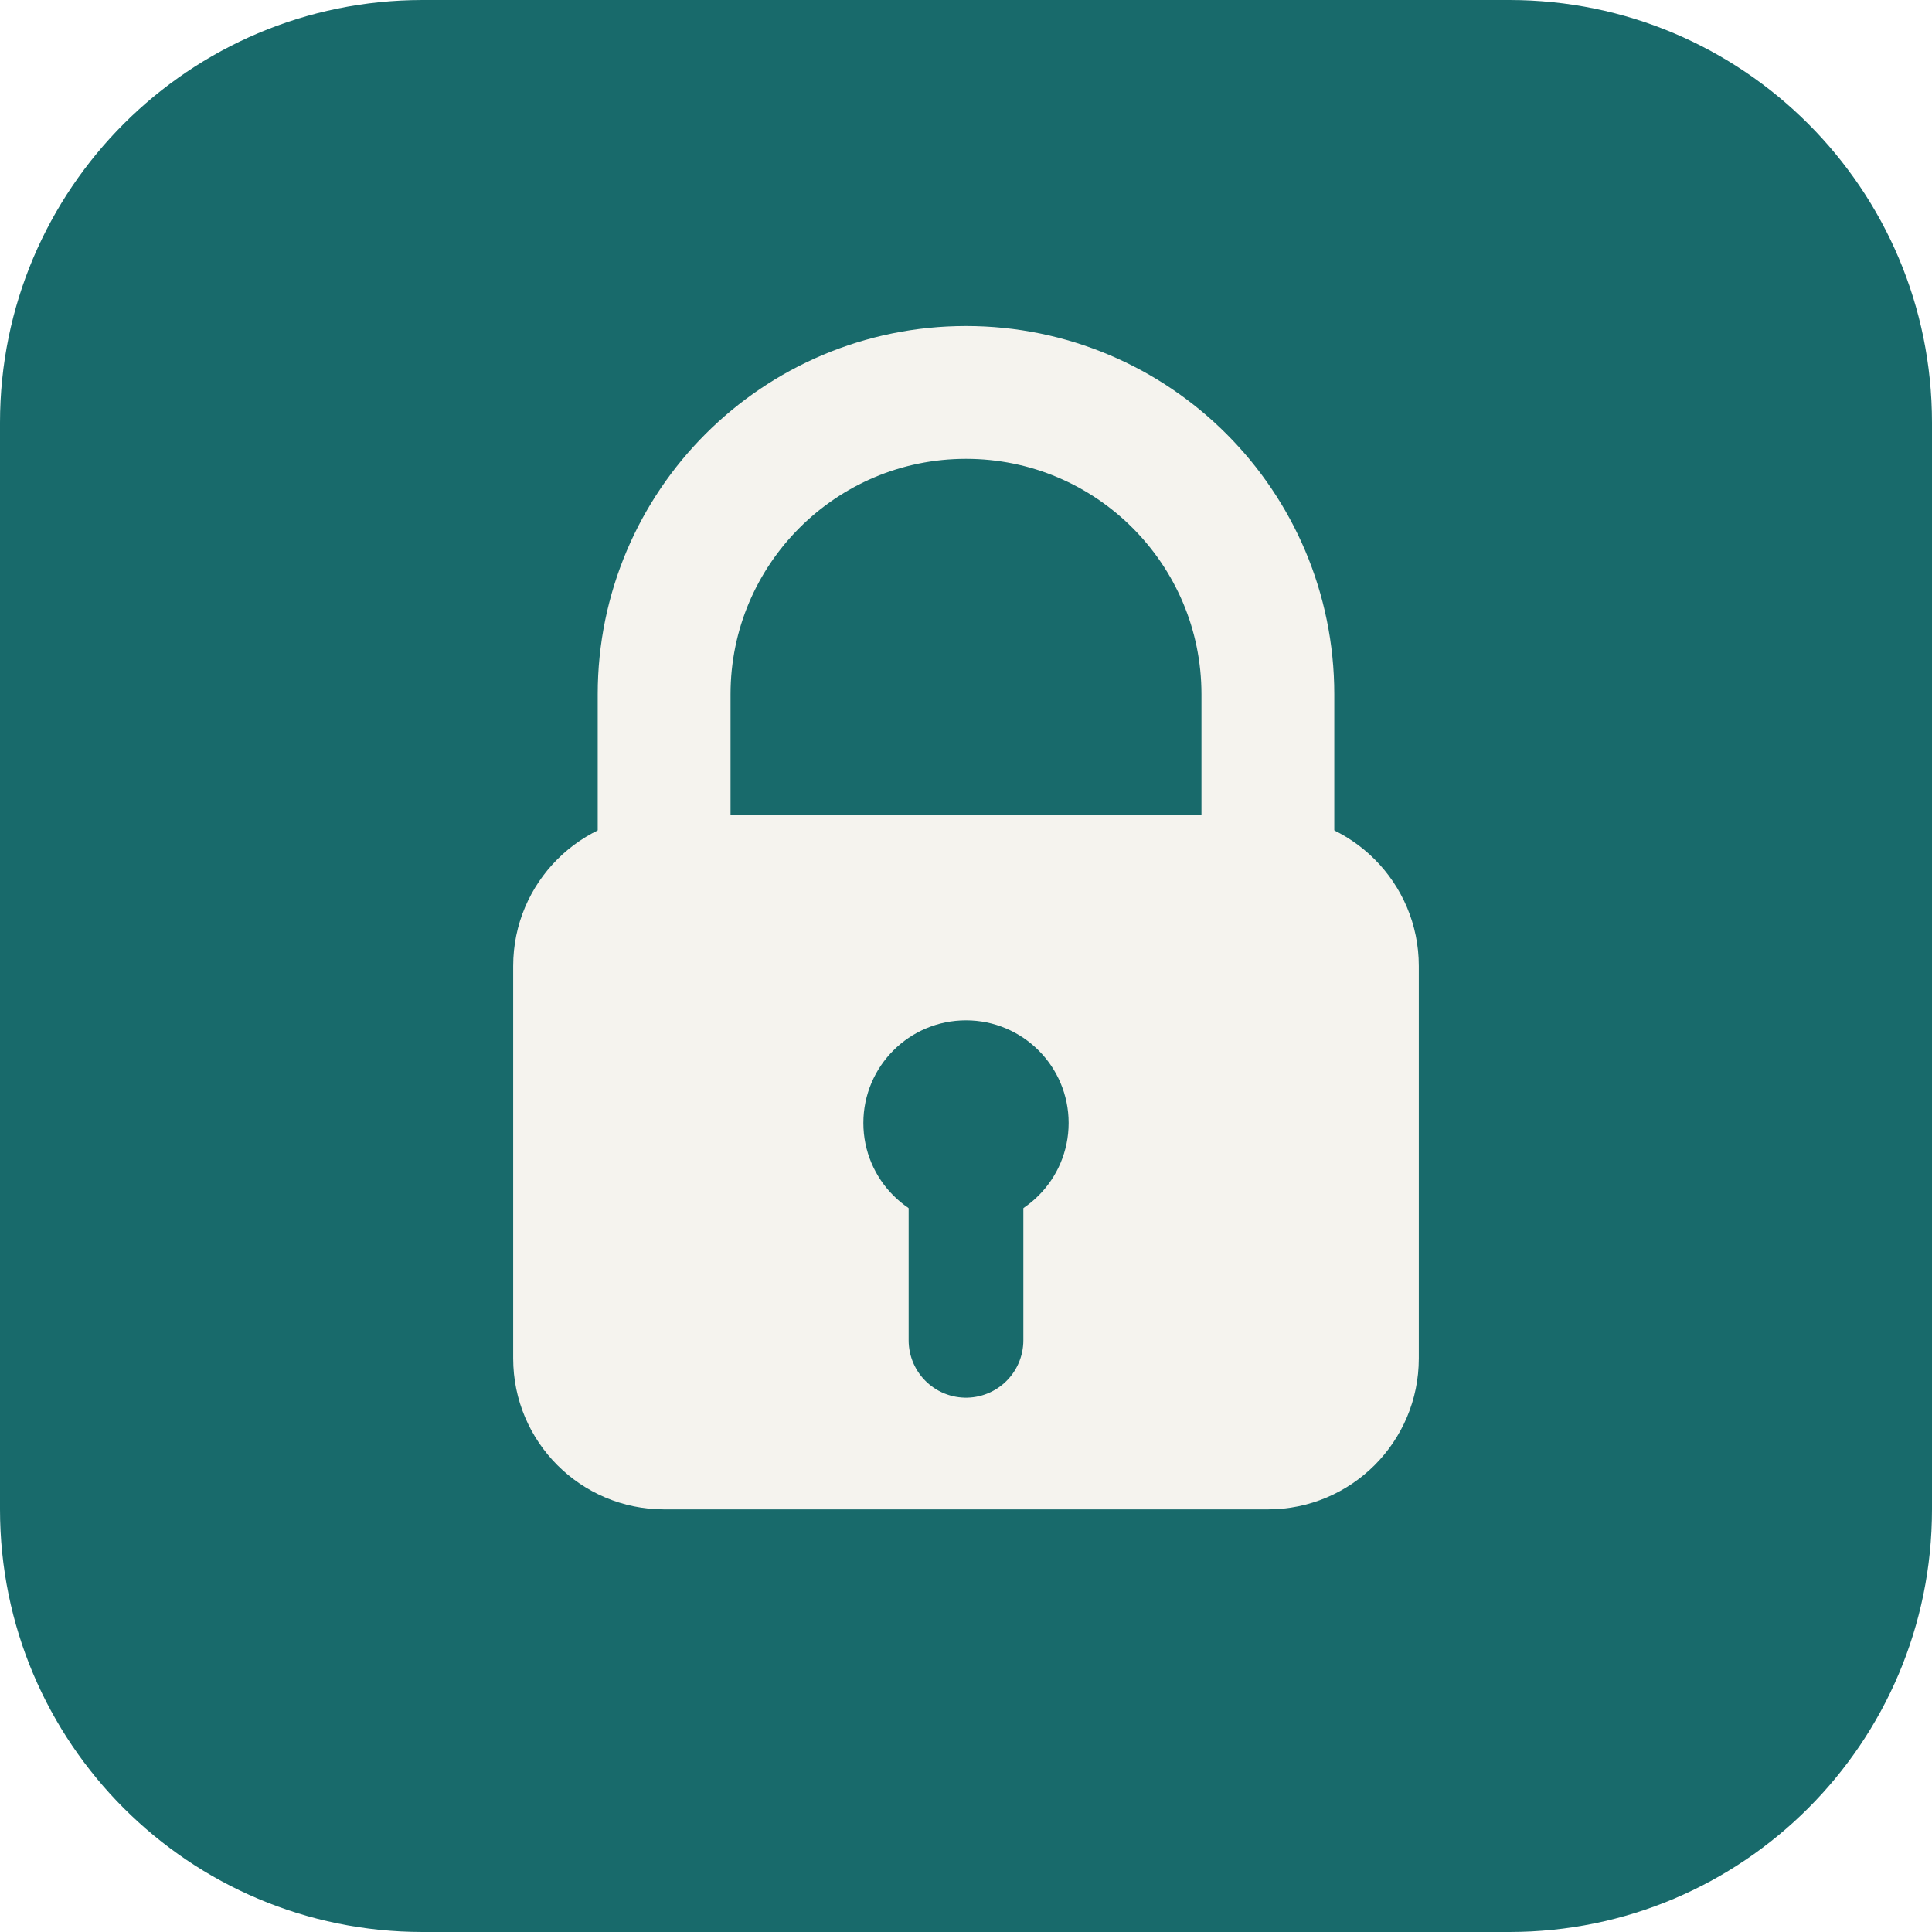
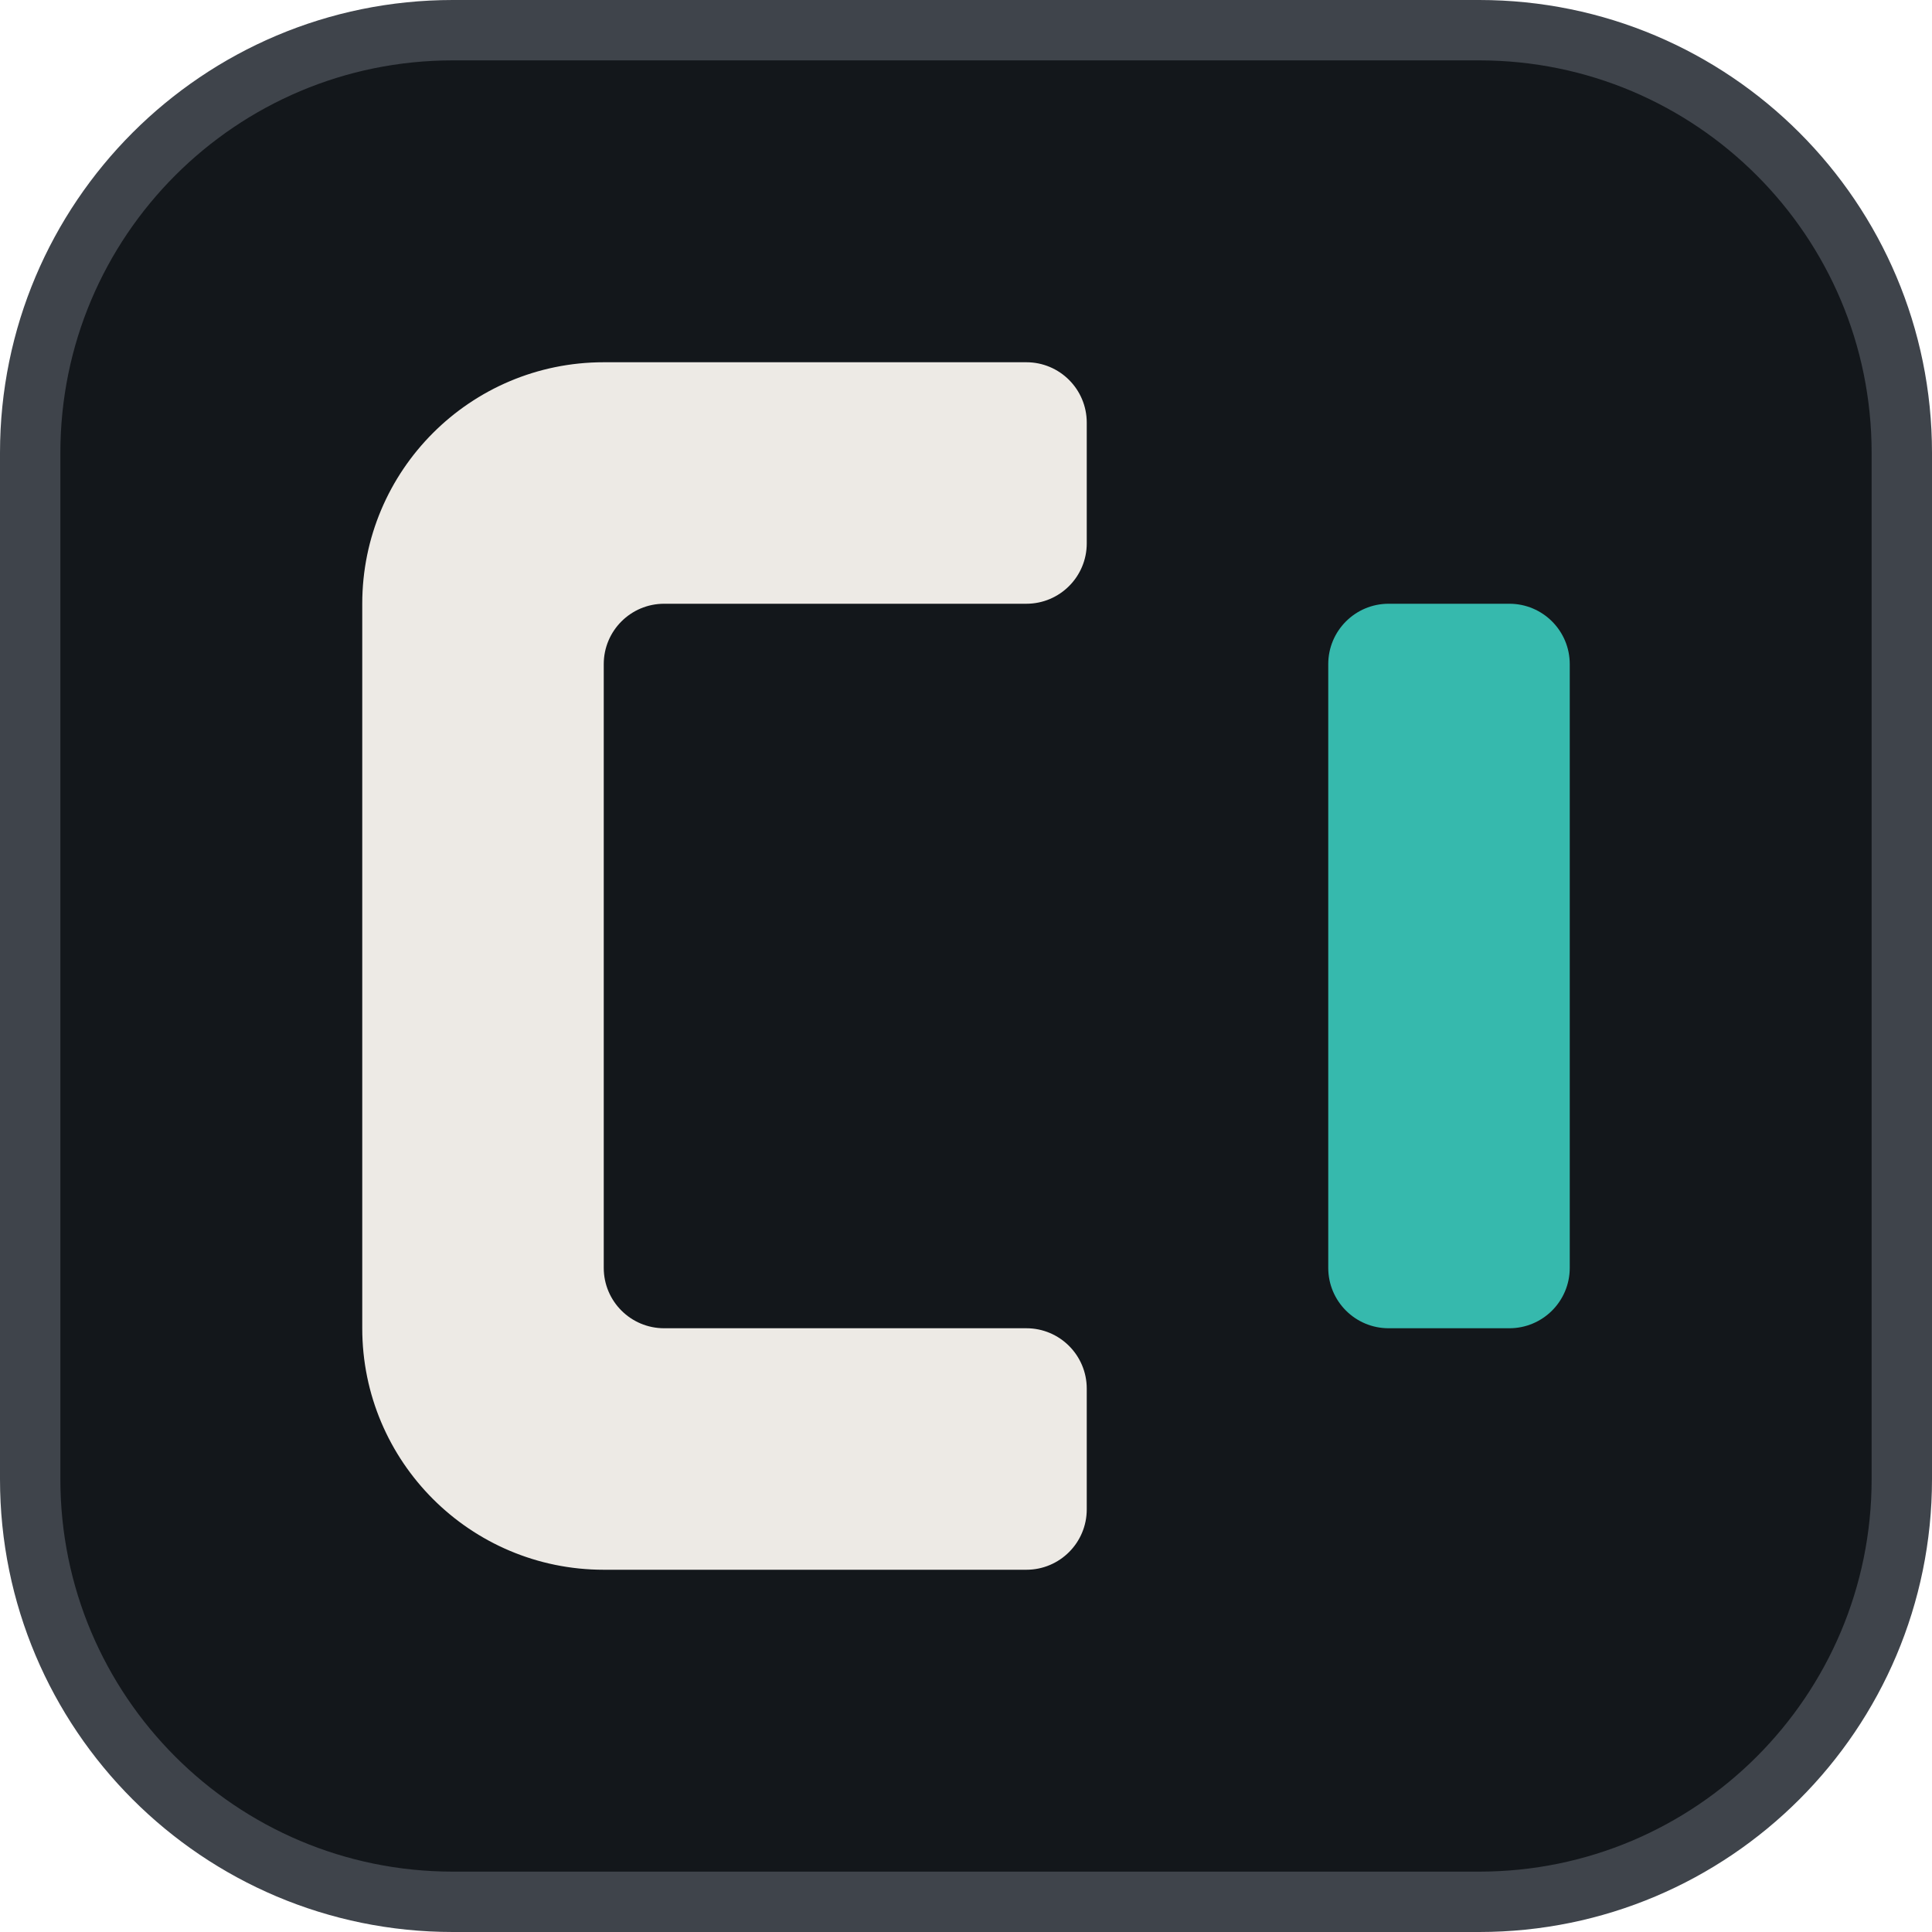
<svg xmlns="http://www.w3.org/2000/svg" viewBox="0 0 32 32" fill="none">
-   <rect width="32" height="32" rx="7" fill="#186A6B" />
-   <path d="M11 14V11.5C11 8.739 13.239 6.5 16 6.5C18.761 6.5 21 8.739 21 11.5V14" stroke="#F5F3EE" stroke-width="2.2" stroke-linecap="round" />
-   <rect x="8.5" y="13.5" width="15" height="11.5" rx="2.5" fill="#F5F3EE" />
-   <circle cx="16" cy="18.6" r="1.7" fill="#186A6B" />
-   <path d="M16 20V22.2" stroke="#186A6B" stroke-width="1.9" stroke-linecap="round" />
+   <rect id="tile" x="0.5" y="0.5" width="31" height="31" rx="7" fill="#13171B" stroke="#3F444B" />
+   <path d="M10 6H17A1 1 0 0 1 18 7V9A1 1 0 0 1 17 10H11A1 1 0 0 0 10 11V21A1 1 0 0 0 11 22H17A1 1 0 0 1 18 23V25A1 1 0 0 1 17 26H10A4 4 0 0 1 6 22V10A4 4 0 0 1 10 6Z" fill="#EDEAE5" />
+   <rect x="22" y="10" width="4" height="12" rx="1" fill="#36B9AD" />
</svg>
